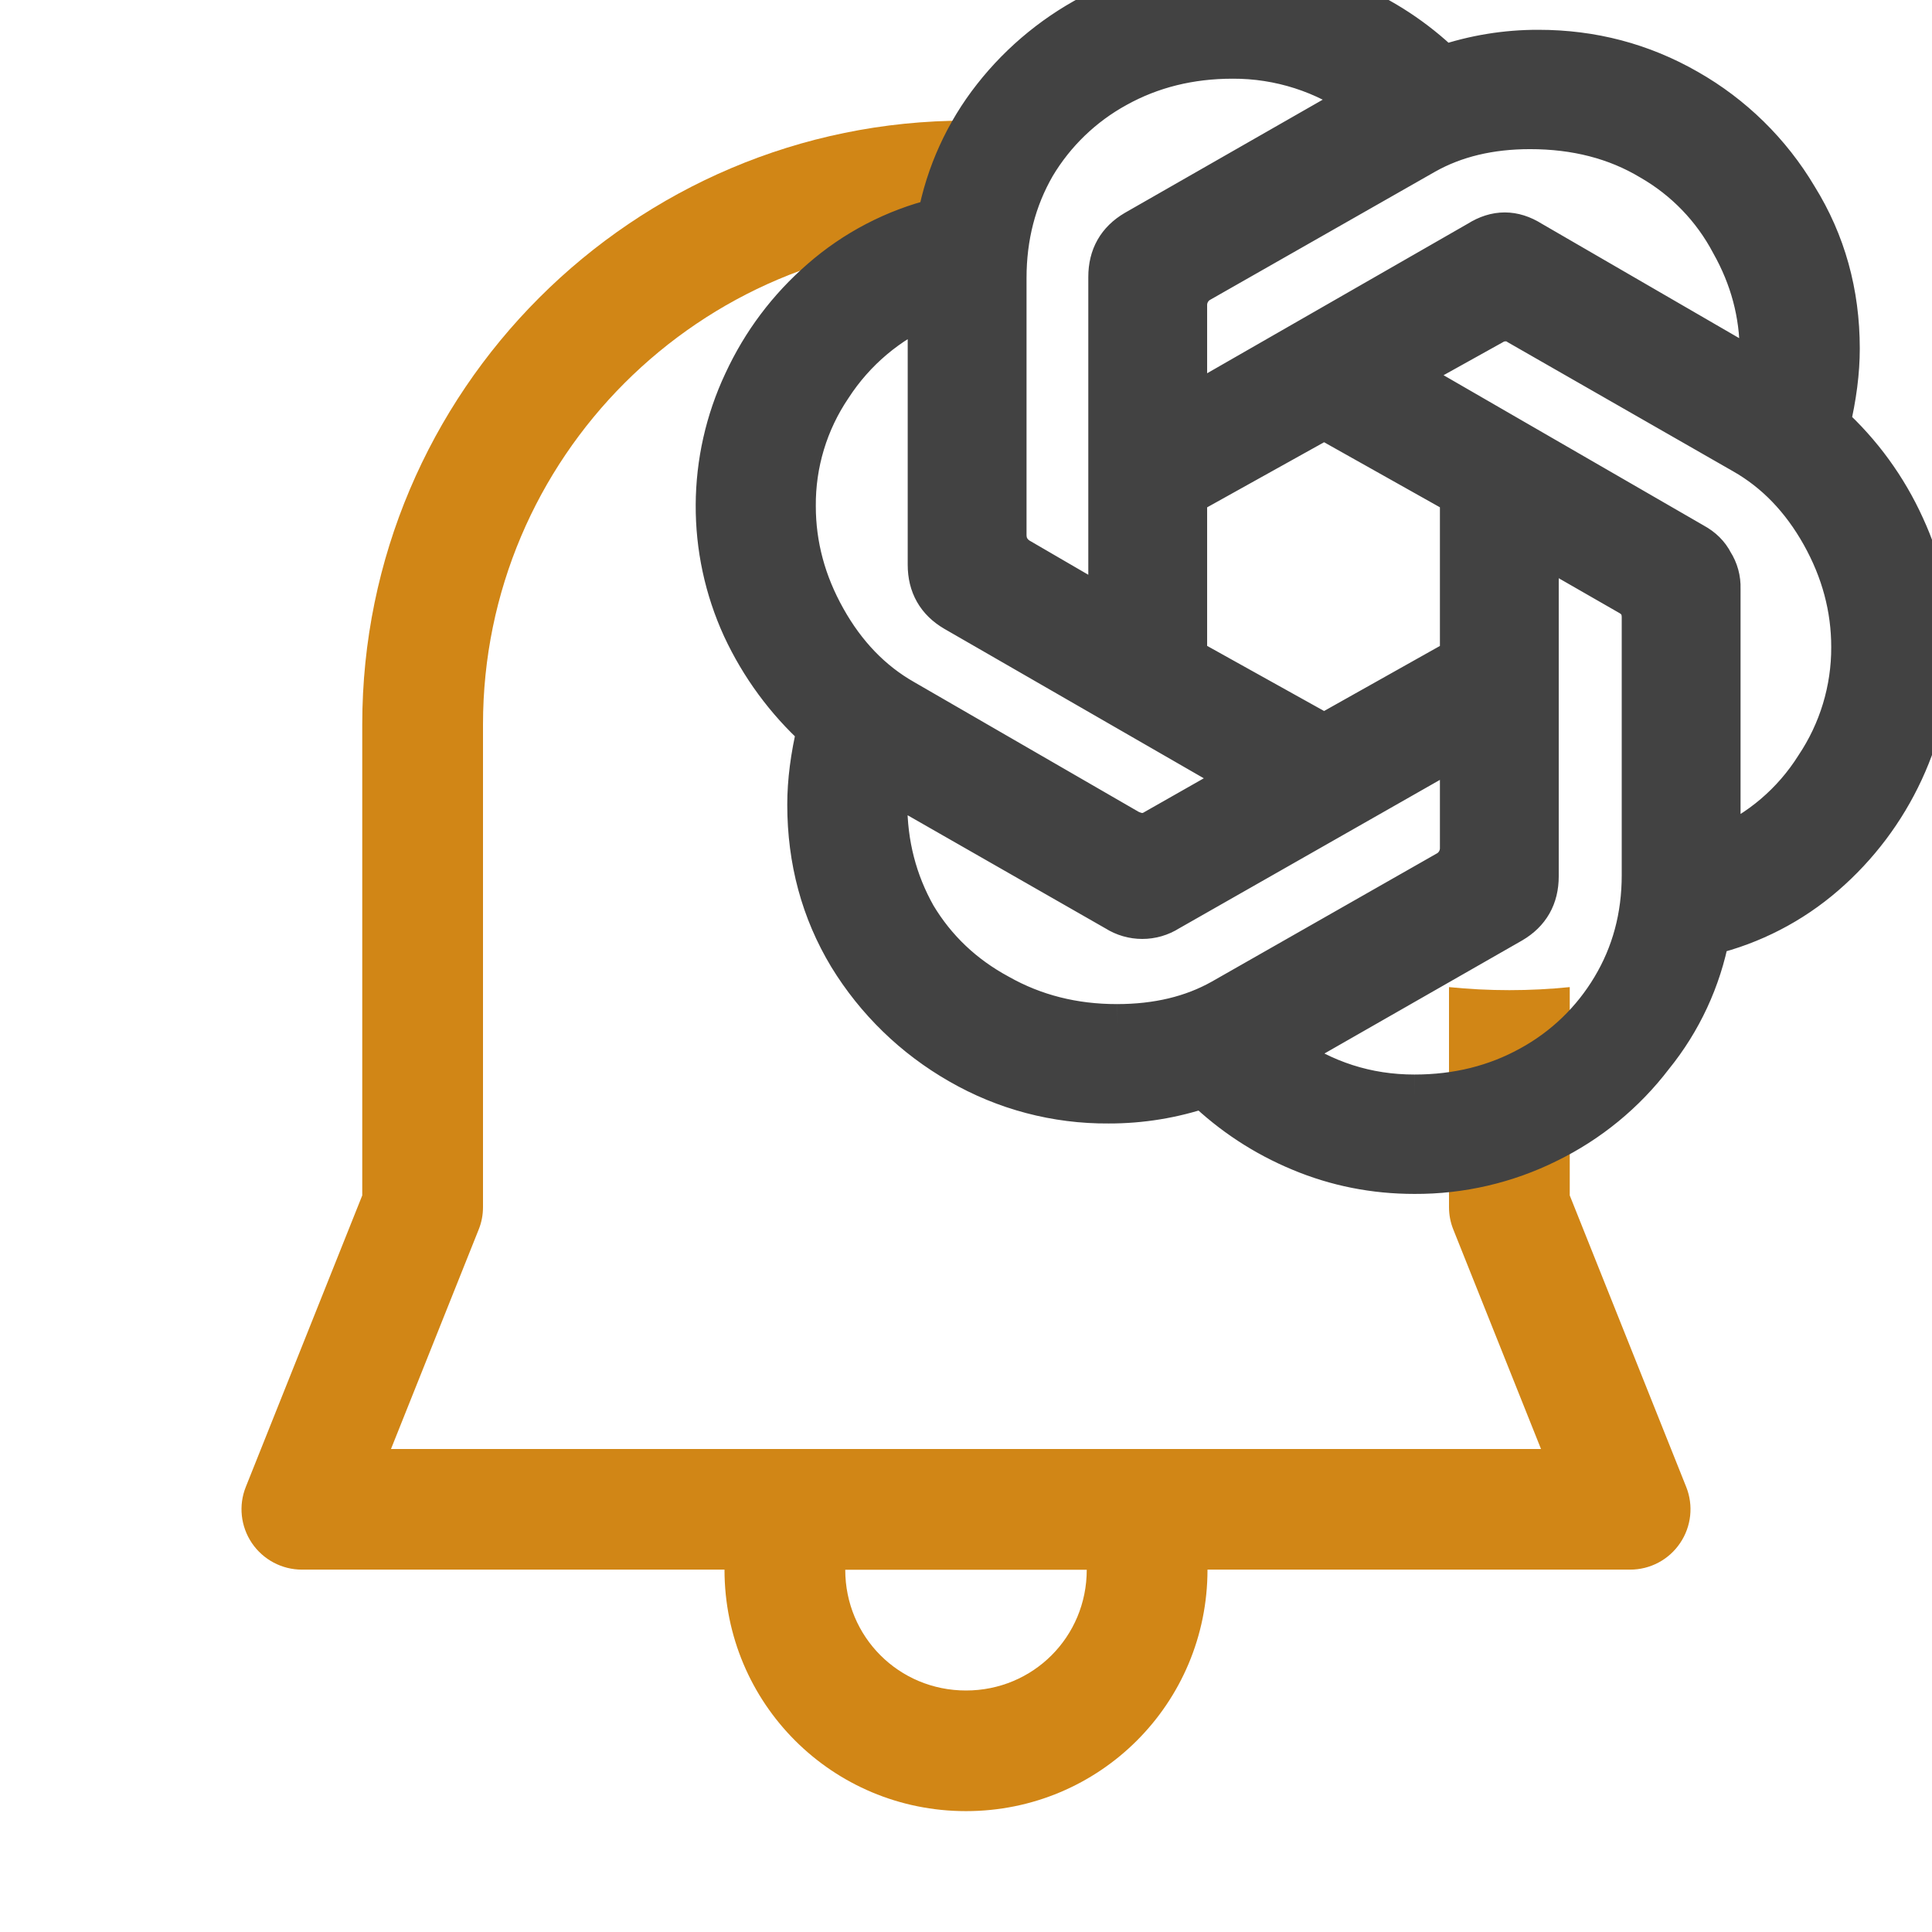
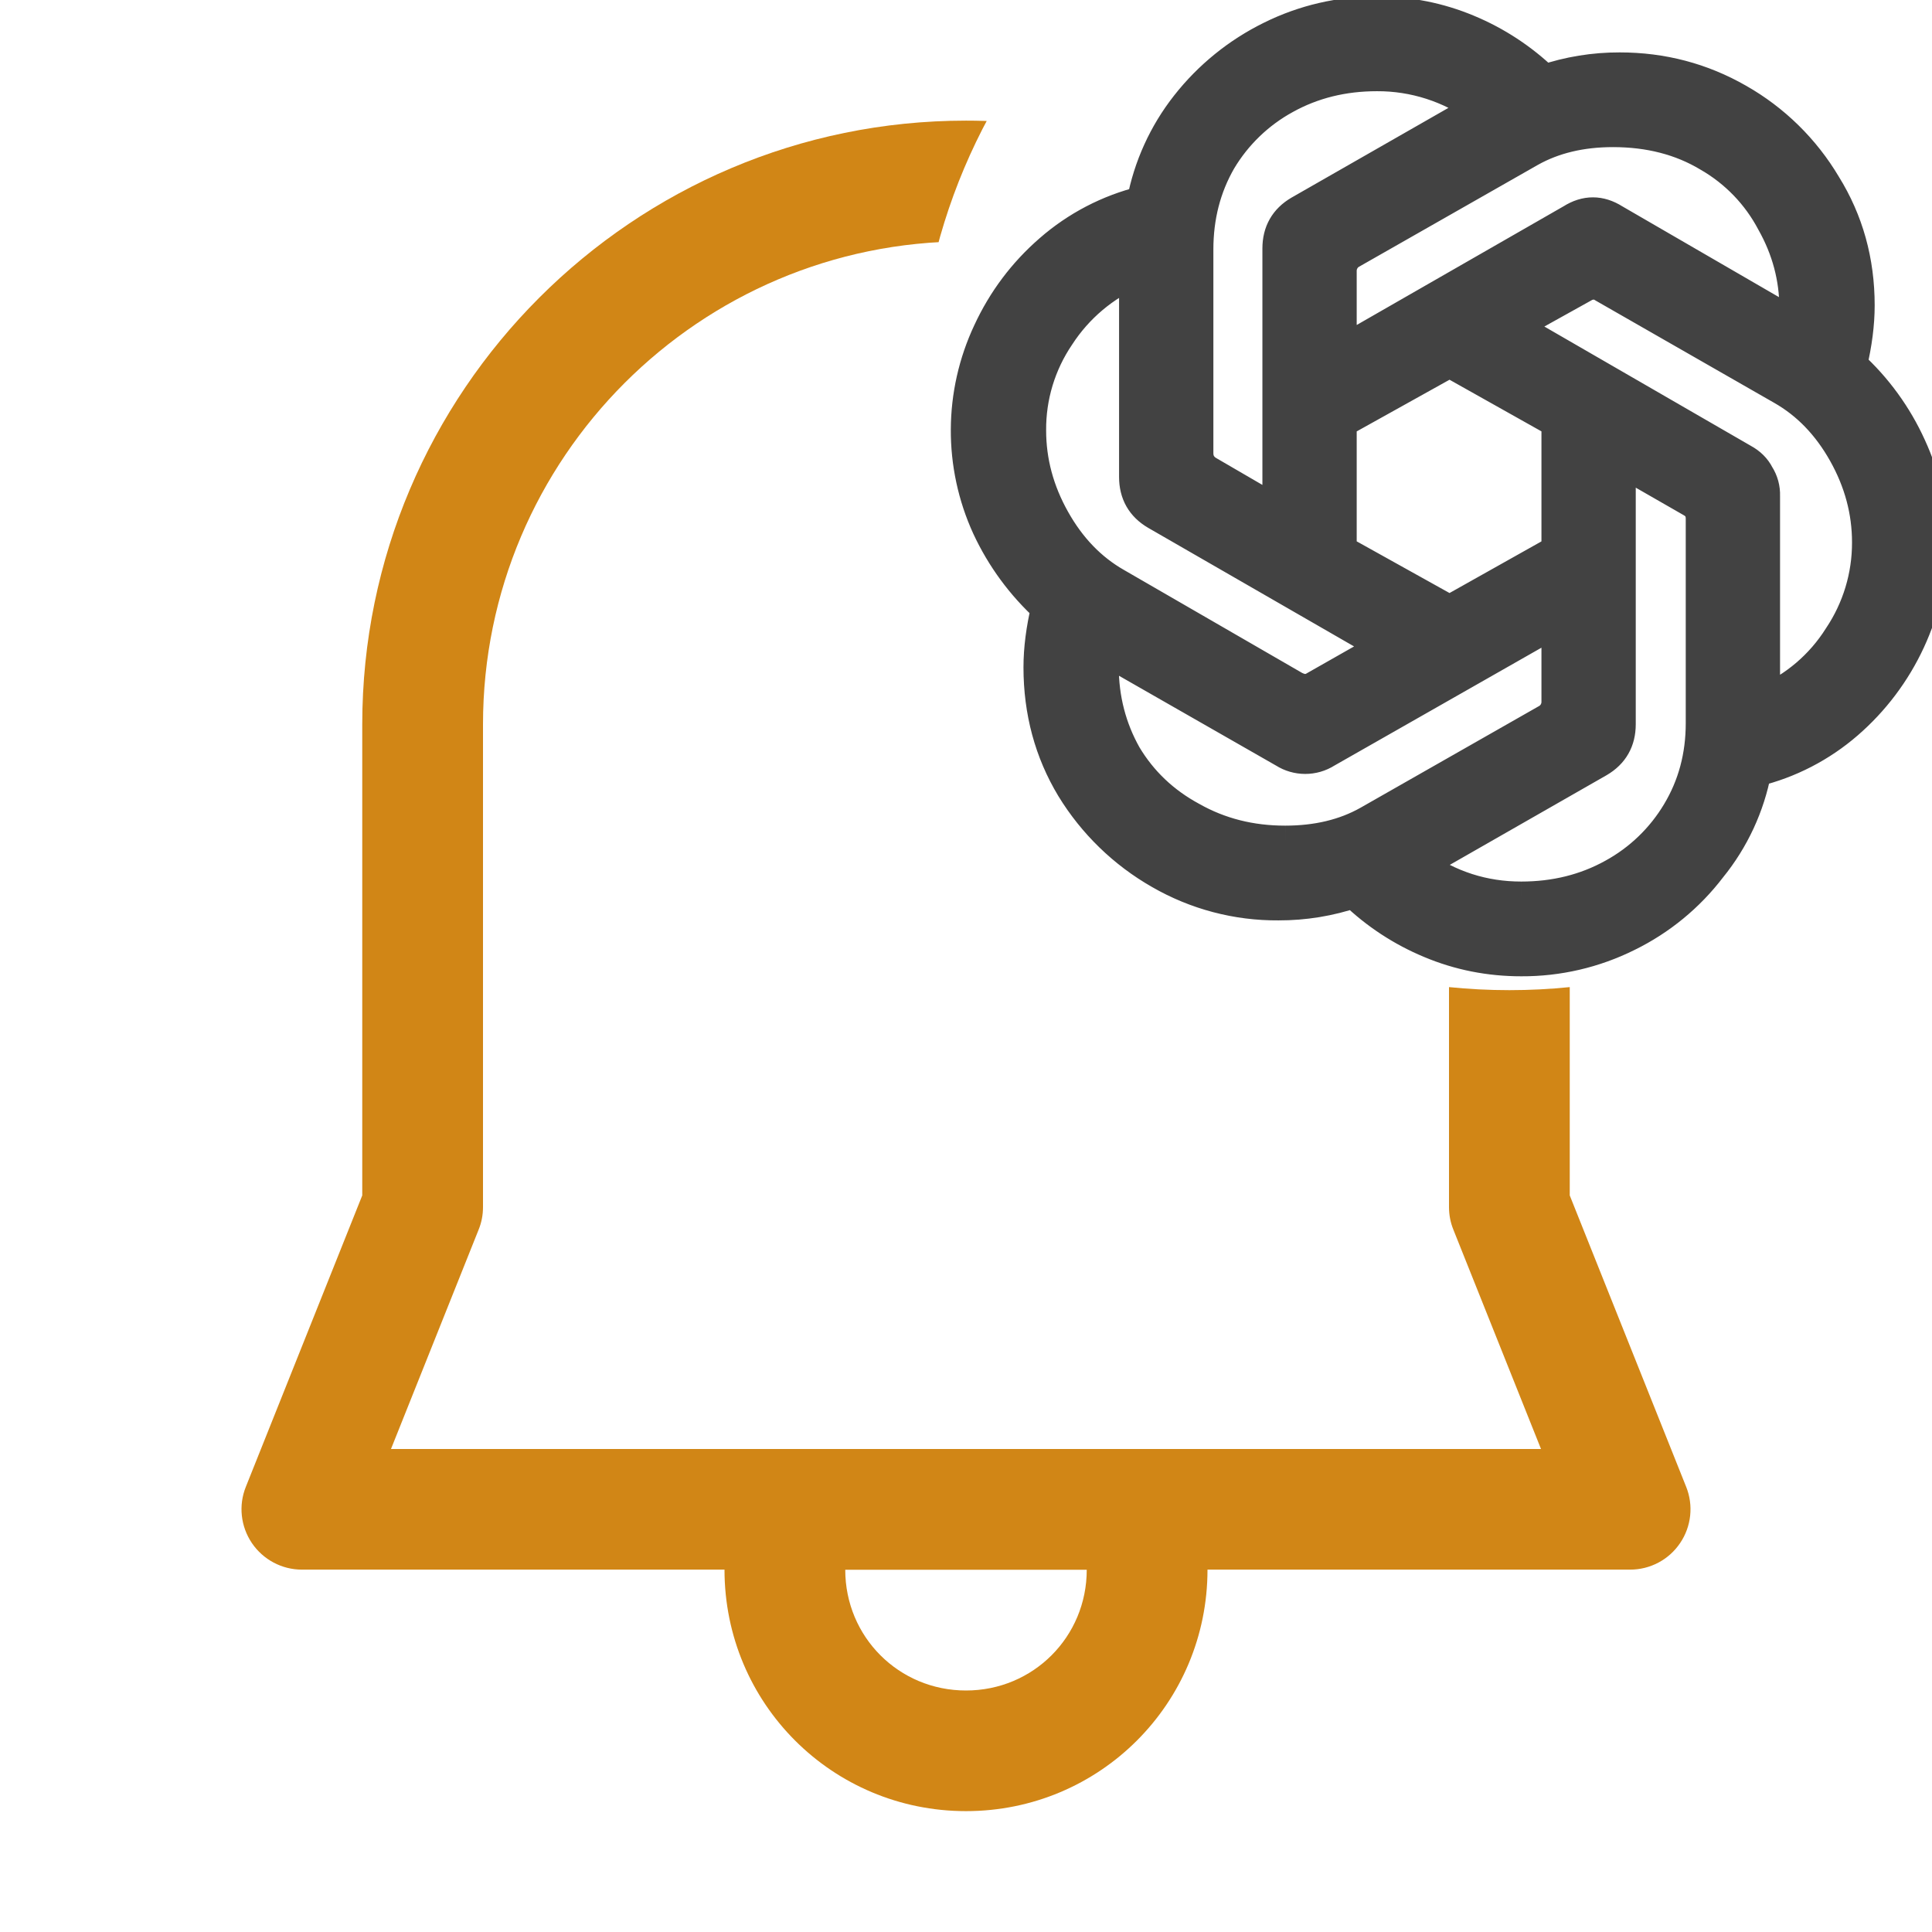
<svg xmlns="http://www.w3.org/2000/svg" viewBox="0 0 16 16" width="16" height="16">
  <defs>
    <clipPath id="k">
      <path clip-rule="evenodd" d="M0 0H16V16H0Z M7.6 3.3a4.9 4.9 0 1 0 9.8 0a4.9 4.9 0 1 0 -9.8 0Z" />
    </clipPath>
  </defs>
  <g clip-path="url(#k)">
    <path fill="#d18616" d="M13 9.901V7.873C12.68 7.956 12.345 7.999 12 7.999V9.997C12 10.061 12.012 10.124 12.036 10.183L12.762 12H3.238L3.964 10.183C3.988 10.124 4 10.061 4 9.997V5.999C4 3.793 5.794 1.999 8 1.999C8.175 1.999 8.348 2.01 8.518 2.032C8.703 1.705 8.934 1.406 9.2 1.145C8.815 1.05 8.413 0.999 8 0.999C5.243 0.999 3 3.242 3 5.999V9.9L2.036 12.313C1.974 12.467 1.993 12.641 2.086 12.779C2.179 12.916 2.334 12.999 2.5 12.999H6C6 14.107 6.892 14.999 8 14.999C9.108 14.999 10 14.107 10 12.999H13.5C13.666 12.999 13.821 12.917 13.914 12.779C14.007 12.642 14.026 12.467 13.964 12.313L13 9.9V9.901ZM8 14C7.444 14 7 13.556 7 13H9C9 13.556 8.556 14 8 14ZM15 4C15 5.657 13.657 7 12 7C10.343 7 9 5.657 9 4C9 2.343 10.343 1 12 1C13.657 1 15 2.343 15 4Z" />
  </g>
-   <g transform="translate(5.92 -0.3) scale(0.42)">
+   <g transform="translate(8 0) scale(0.33333)">
    <path fill="#424242" stroke="#424242" stroke-width="0.8" stroke-linejoin="round" d="M13.795 23.856q-1.188 0-2.256-.448a6.1 6.1 0 0 1-1.9-1.247 5.8 5.8 0 0 1-1.875.306 5.8 5.8 0 0 1-2.944-.777 6.1 6.1 0 0 1-2.184-2.12q-.807-1.34-.808-2.99 0-.682.19-1.482a6.3 6.3 0 0 1-1.472-2.002 5.76 5.76 0 0 1 .024-4.85q.546-1.177 1.52-2.024a5.5 5.5 0 0 1 2.303-1.2A5.55 5.55 0 0 1 5.485 2.62 6.06 6.06 0 0 1 7.575.925 5.85 5.85 0 0 1 10.21.313q1.187 0 2.255.447a6.1 6.1 0 0 1 1.9 1.248 5.8 5.8 0 0 1 1.875-.306q1.59 0 2.944.776a5.9 5.9 0 0 1 2.16 2.12q.832 1.34.832 2.99 0 .682-.19 1.483a6.2 6.2 0 0 1 1.472 2.024q.522 1.13.522 2.378 0 1.272-.546 2.449a6.1 6.1 0 0 1-1.543 2.048 5.45 5.45 0 0 1-2.28 1.177 5.4 5.4 0 0 1-1.115 2.402 5.8 5.8 0 0 1-2.066 1.695 5.85 5.85 0 0 1-2.635.612M7.93 20.913q1.188 0 2.066-.495l4.463-2.542a.52.52 0 0 0 .238-.448v-2.024L8.95 18.676a.97.97 0 0 1-1.044 0L3.419 16.11a.7.7 0 0 1-.024.165v.282q0 1.201.57 2.213.594.99 1.639 1.554 1.044.59 2.326.589m.238-3.838q.143.07.26.07a.46.46 0 0 0 .238-.07l1.781-1.012-5.722-3.296q-.522-.306-.522-.918v-5.11a4.27 4.27 0 0 0-1.9 1.602 4.13 4.13 0 0 0-.712 2.354q0 1.155.594 2.213.593 1.06 1.543 1.601zm5.627 5.227q1.258 0 2.279-.565a4.25 4.25 0 0 0 1.614-1.554q.594-.99.594-2.213v-5.085q0-.283-.237-.424l-1.805-1.036v6.568q0 .613-.522.919l-4.487 2.566q1.163.825 2.564.824m.902-8.617v-3.202l-2.683-1.507-2.707 1.507v3.202l2.707 1.507zm-6.933-7.51q0-.612.522-.918l4.488-2.567a4.34 4.34 0 0 0-2.564-.824q-1.26 0-2.28.565a4.25 4.25 0 0 0-1.614 1.554q-.57.99-.57 2.213v5.062q0 .283.237.447l1.781 1.036zm12.061 11.253a4.13 4.13 0 0 0 1.876-1.6 4.2 4.2 0 0 0 .712-2.355q0-1.154-.593-2.213-.594-1.06-1.544-1.6l-4.44-2.543q-.142-.095-.26-.071a.46.46 0 0 0-.238.07l-1.78.99 5.745 3.319q.26.141.38.377a.9.9 0 0 1 .142.518zm-4.772-11.96q.522-.33 1.045 0l4.51 2.614v-.424q0-1.13-.57-2.142a4.1 4.1 0 0 0-1.59-1.648q-1.02-.613-2.374-.613-1.187 0-2.066.495L9.545 6.292a.52.52 0 0 0-.238.448v2.025z" />
  </g>
</svg>
